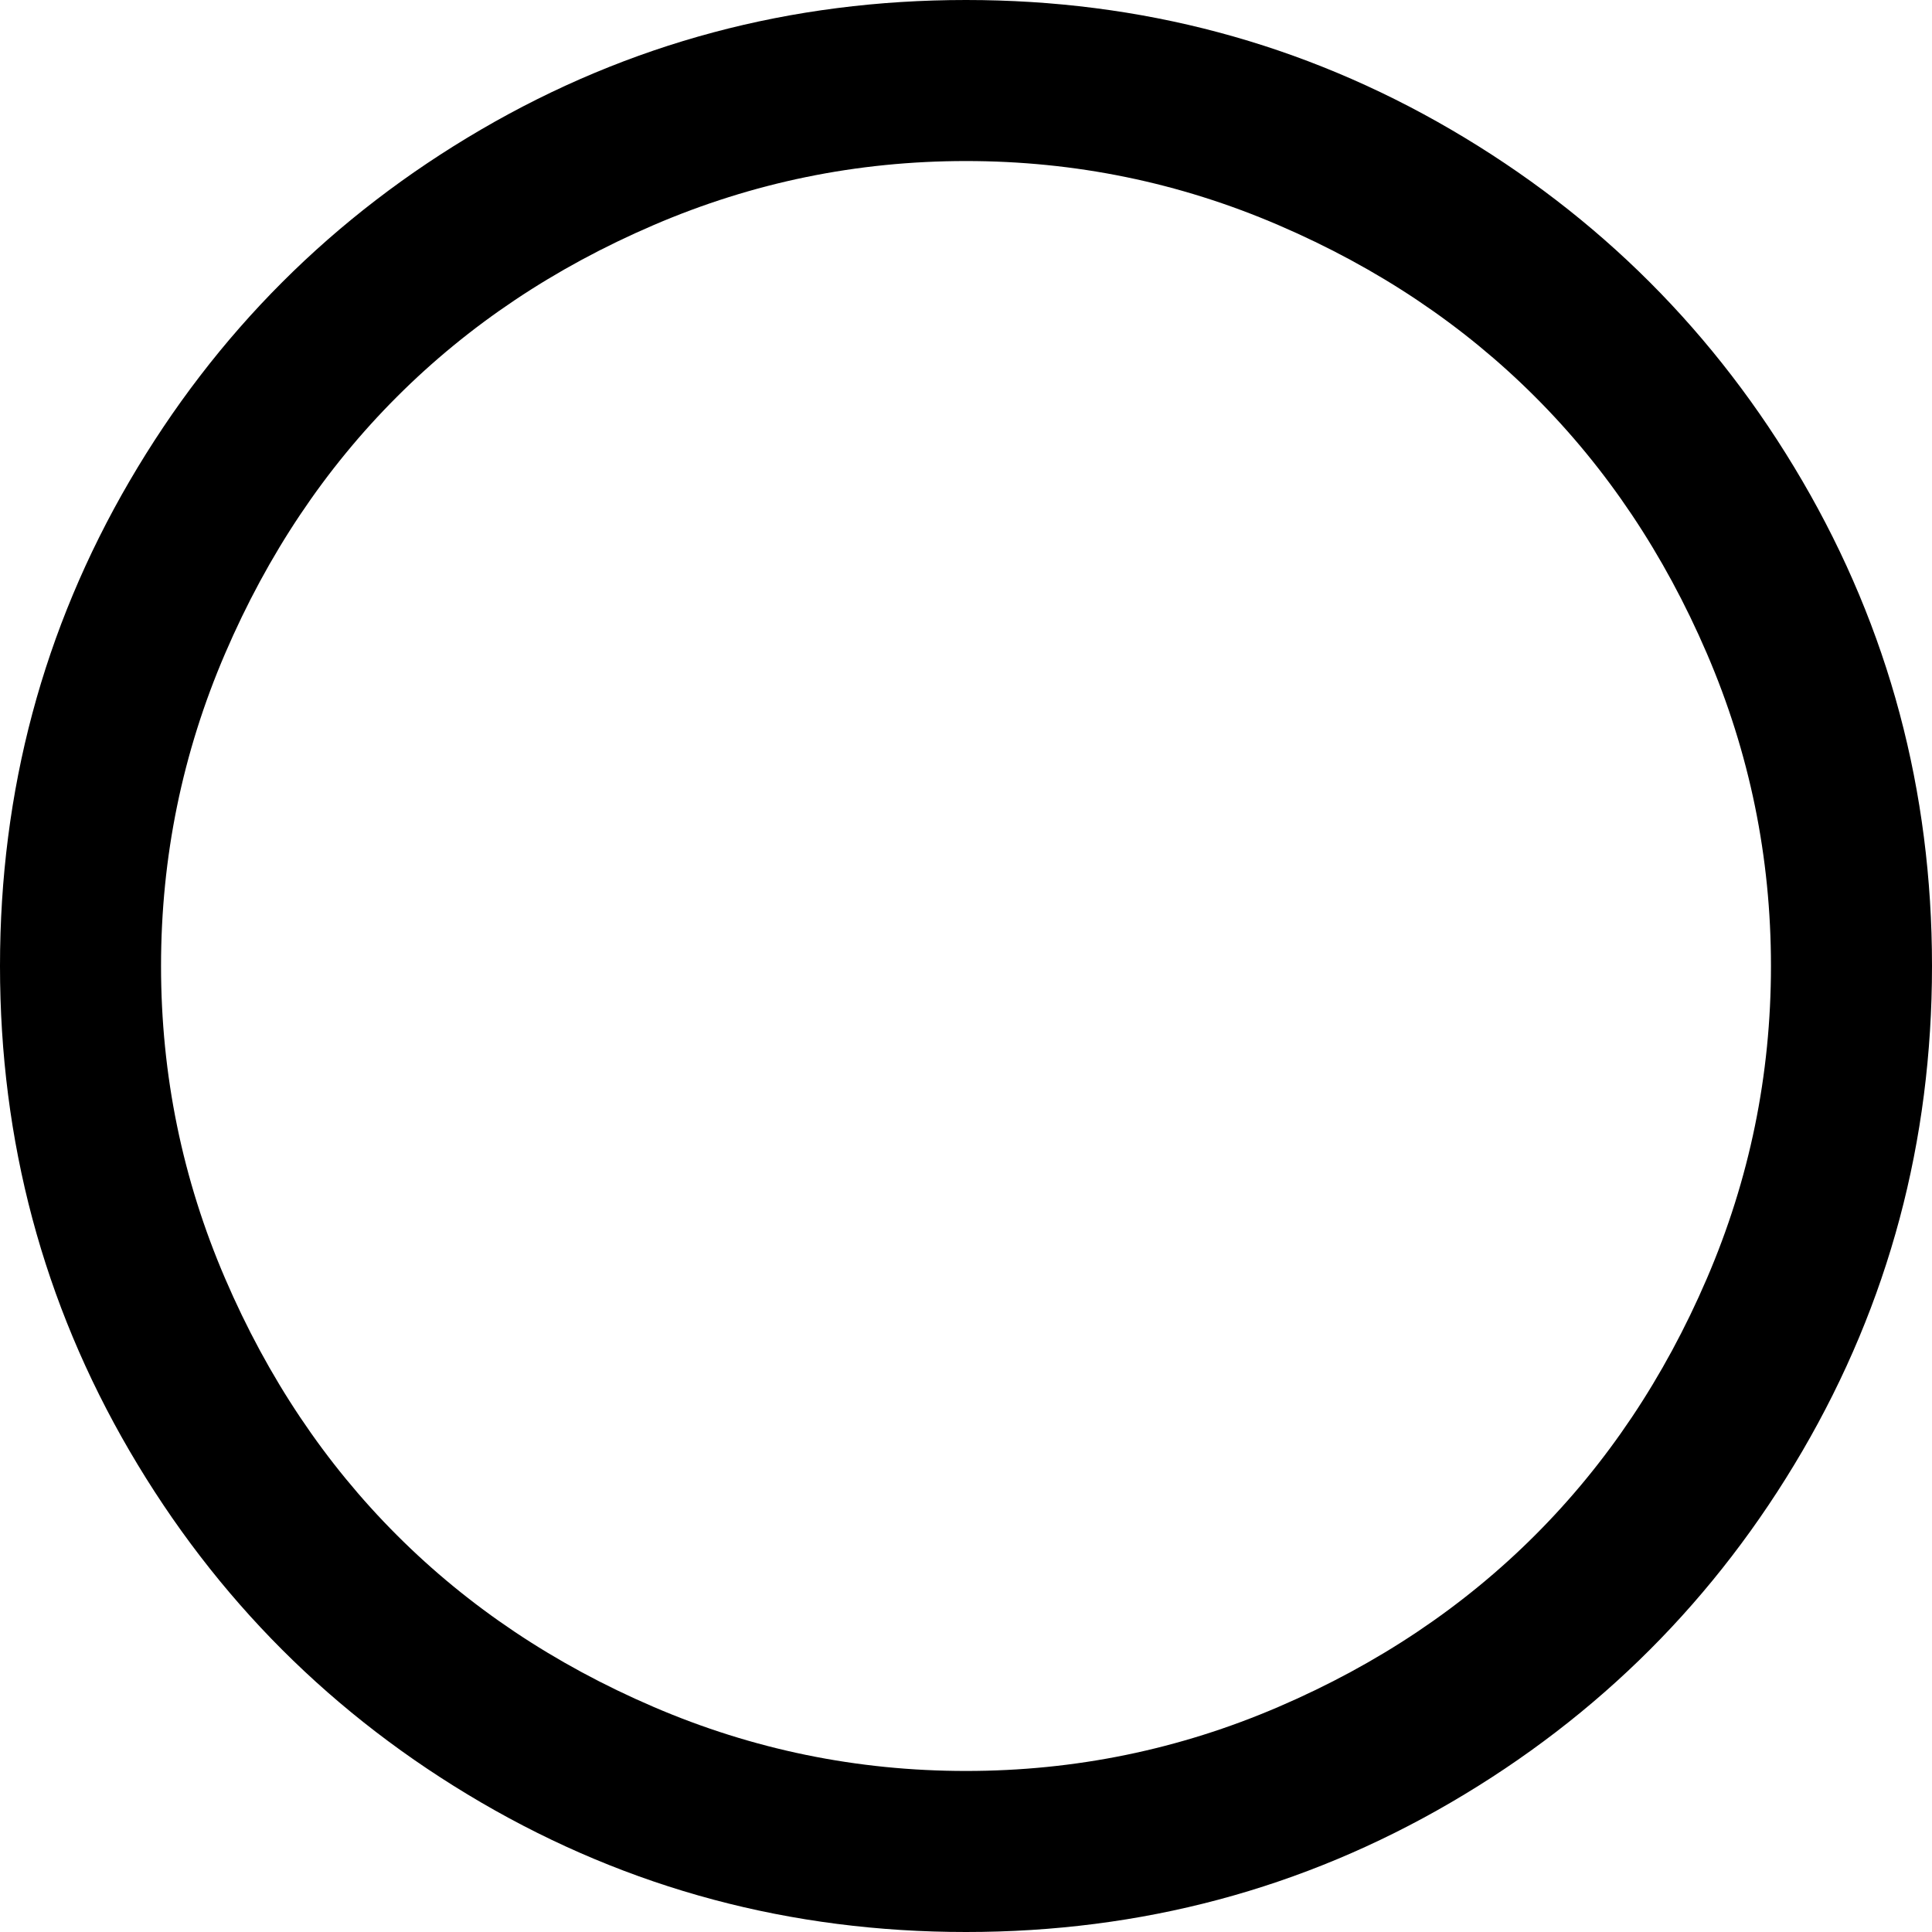
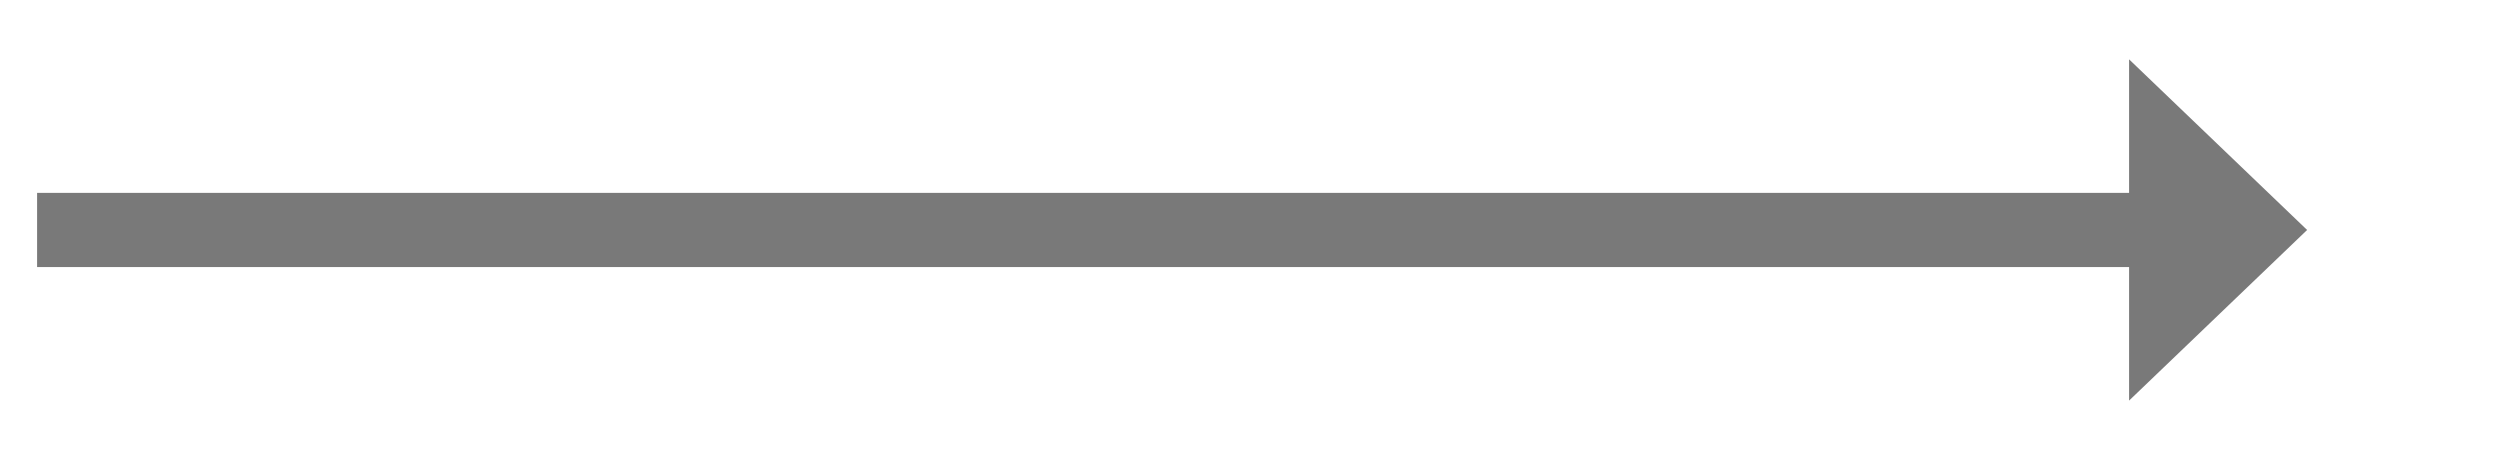
- <svg xmlns="http://www.w3.org/2000/svg" version="1.1" width="17px" height="17px">
-   <g transform="matrix(1 0 0 1 -927 -1576 )">
-     <path d="M 11.25 1.981  C 10.376 1.605  9.459 1.417  8.5 1.417  C 7.541 1.417  6.624 1.605  5.75 1.981  C 4.875 2.357  4.123 2.861  3.492 3.492  C 2.861 4.123  2.357 4.875  1.981 5.75  C 1.605 6.624  1.417 7.541  1.417 8.5  C 1.417 9.459  1.605 10.376  1.981 11.25  C 2.357 12.125  2.861 12.877  3.492 13.508  C 4.123 14.139  4.875 14.643  5.75 15.019  C 6.624 15.395  7.541 15.583  8.5 15.583  C 9.459 15.583  10.376 15.395  11.25 15.019  C 12.125 14.643  12.877 14.139  13.508 13.508  C 14.139 12.877  14.643 12.125  15.019 11.25  C 15.395 10.376  15.583 9.459  15.583 8.5  C 15.583 7.541  15.395 6.624  15.019 5.75  C 14.643 4.875  14.139 4.123  13.508 3.492  C 12.877 2.861  12.125 2.357  11.25 1.981  Z M 15.86 4.233  C 16.62 5.536  17 6.958  17 8.5  C 17 10.042  16.62 11.464  15.86 12.767  C 15.1 14.069  14.069 15.1  12.767 15.86  C 11.464 16.62  10.042 17  8.5 17  C 6.958 17  5.536 16.62  4.233 15.86  C 2.931 15.1  1.9 14.069  1.14 12.767  C 0.38 11.464  0 10.042  0 8.5  C 0 6.958  0.38 5.536  1.14 4.233  C 1.9 2.931  2.931 1.9  4.233 1.14  C 5.536 0.38  6.958 0  8.5 0  C 10.042 0  11.464 0.38  12.767 1.14  C 14.069 1.9  15.1 2.931  15.86 4.233  Z " fill-rule="nonzero" fill="#000000" stroke="none" transform="matrix(1 0 0 1 927 1576 )" />
+ <svg xmlns="http://www.w3.org/2000/svg" version="1.1" width="168.5px" height="31px">
+   <g transform="matrix(1 0 0 1 1621.5 -1337 )">
+     <path d="M -1478 1364  L -1466 1352.5  L -1478 1341  L -1478 1364  Z " fill-rule="nonzero" fill="#797979" stroke="none" />
+     <path d="M -1619 1352.5  L -1475 1352.5  " stroke-width="5" stroke="#797979" fill="none" />
  </g>
</svg>
